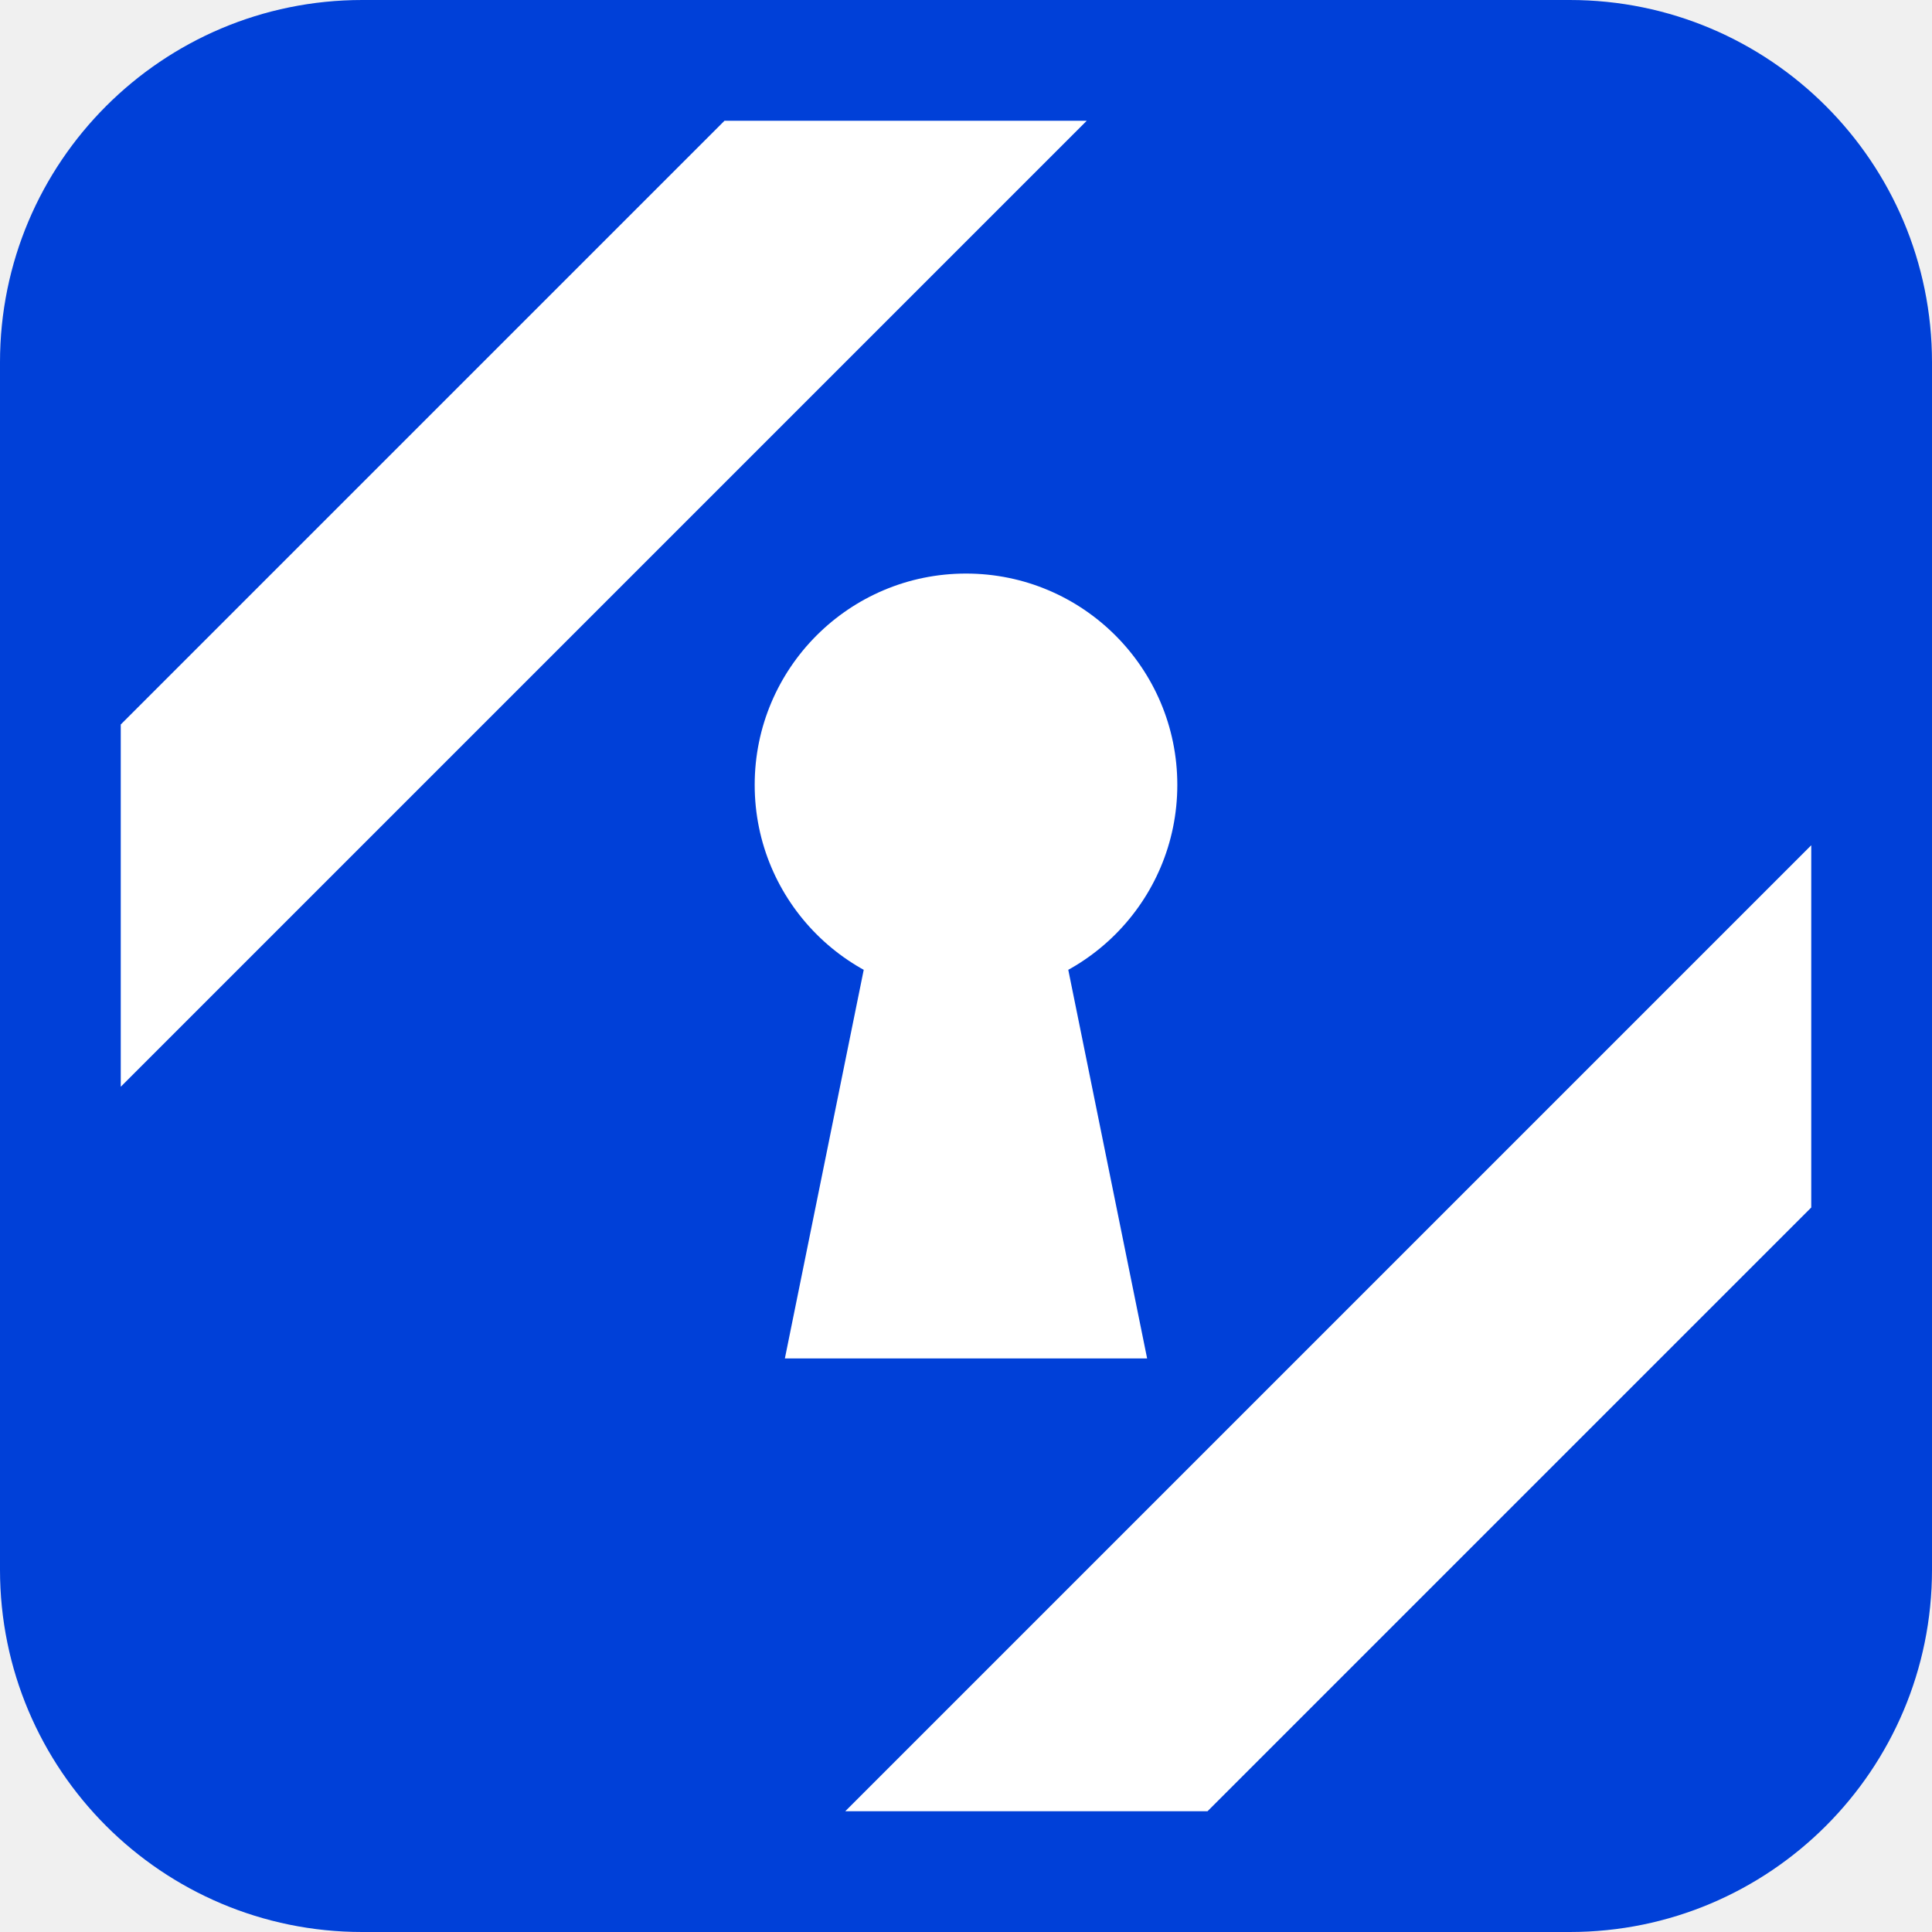
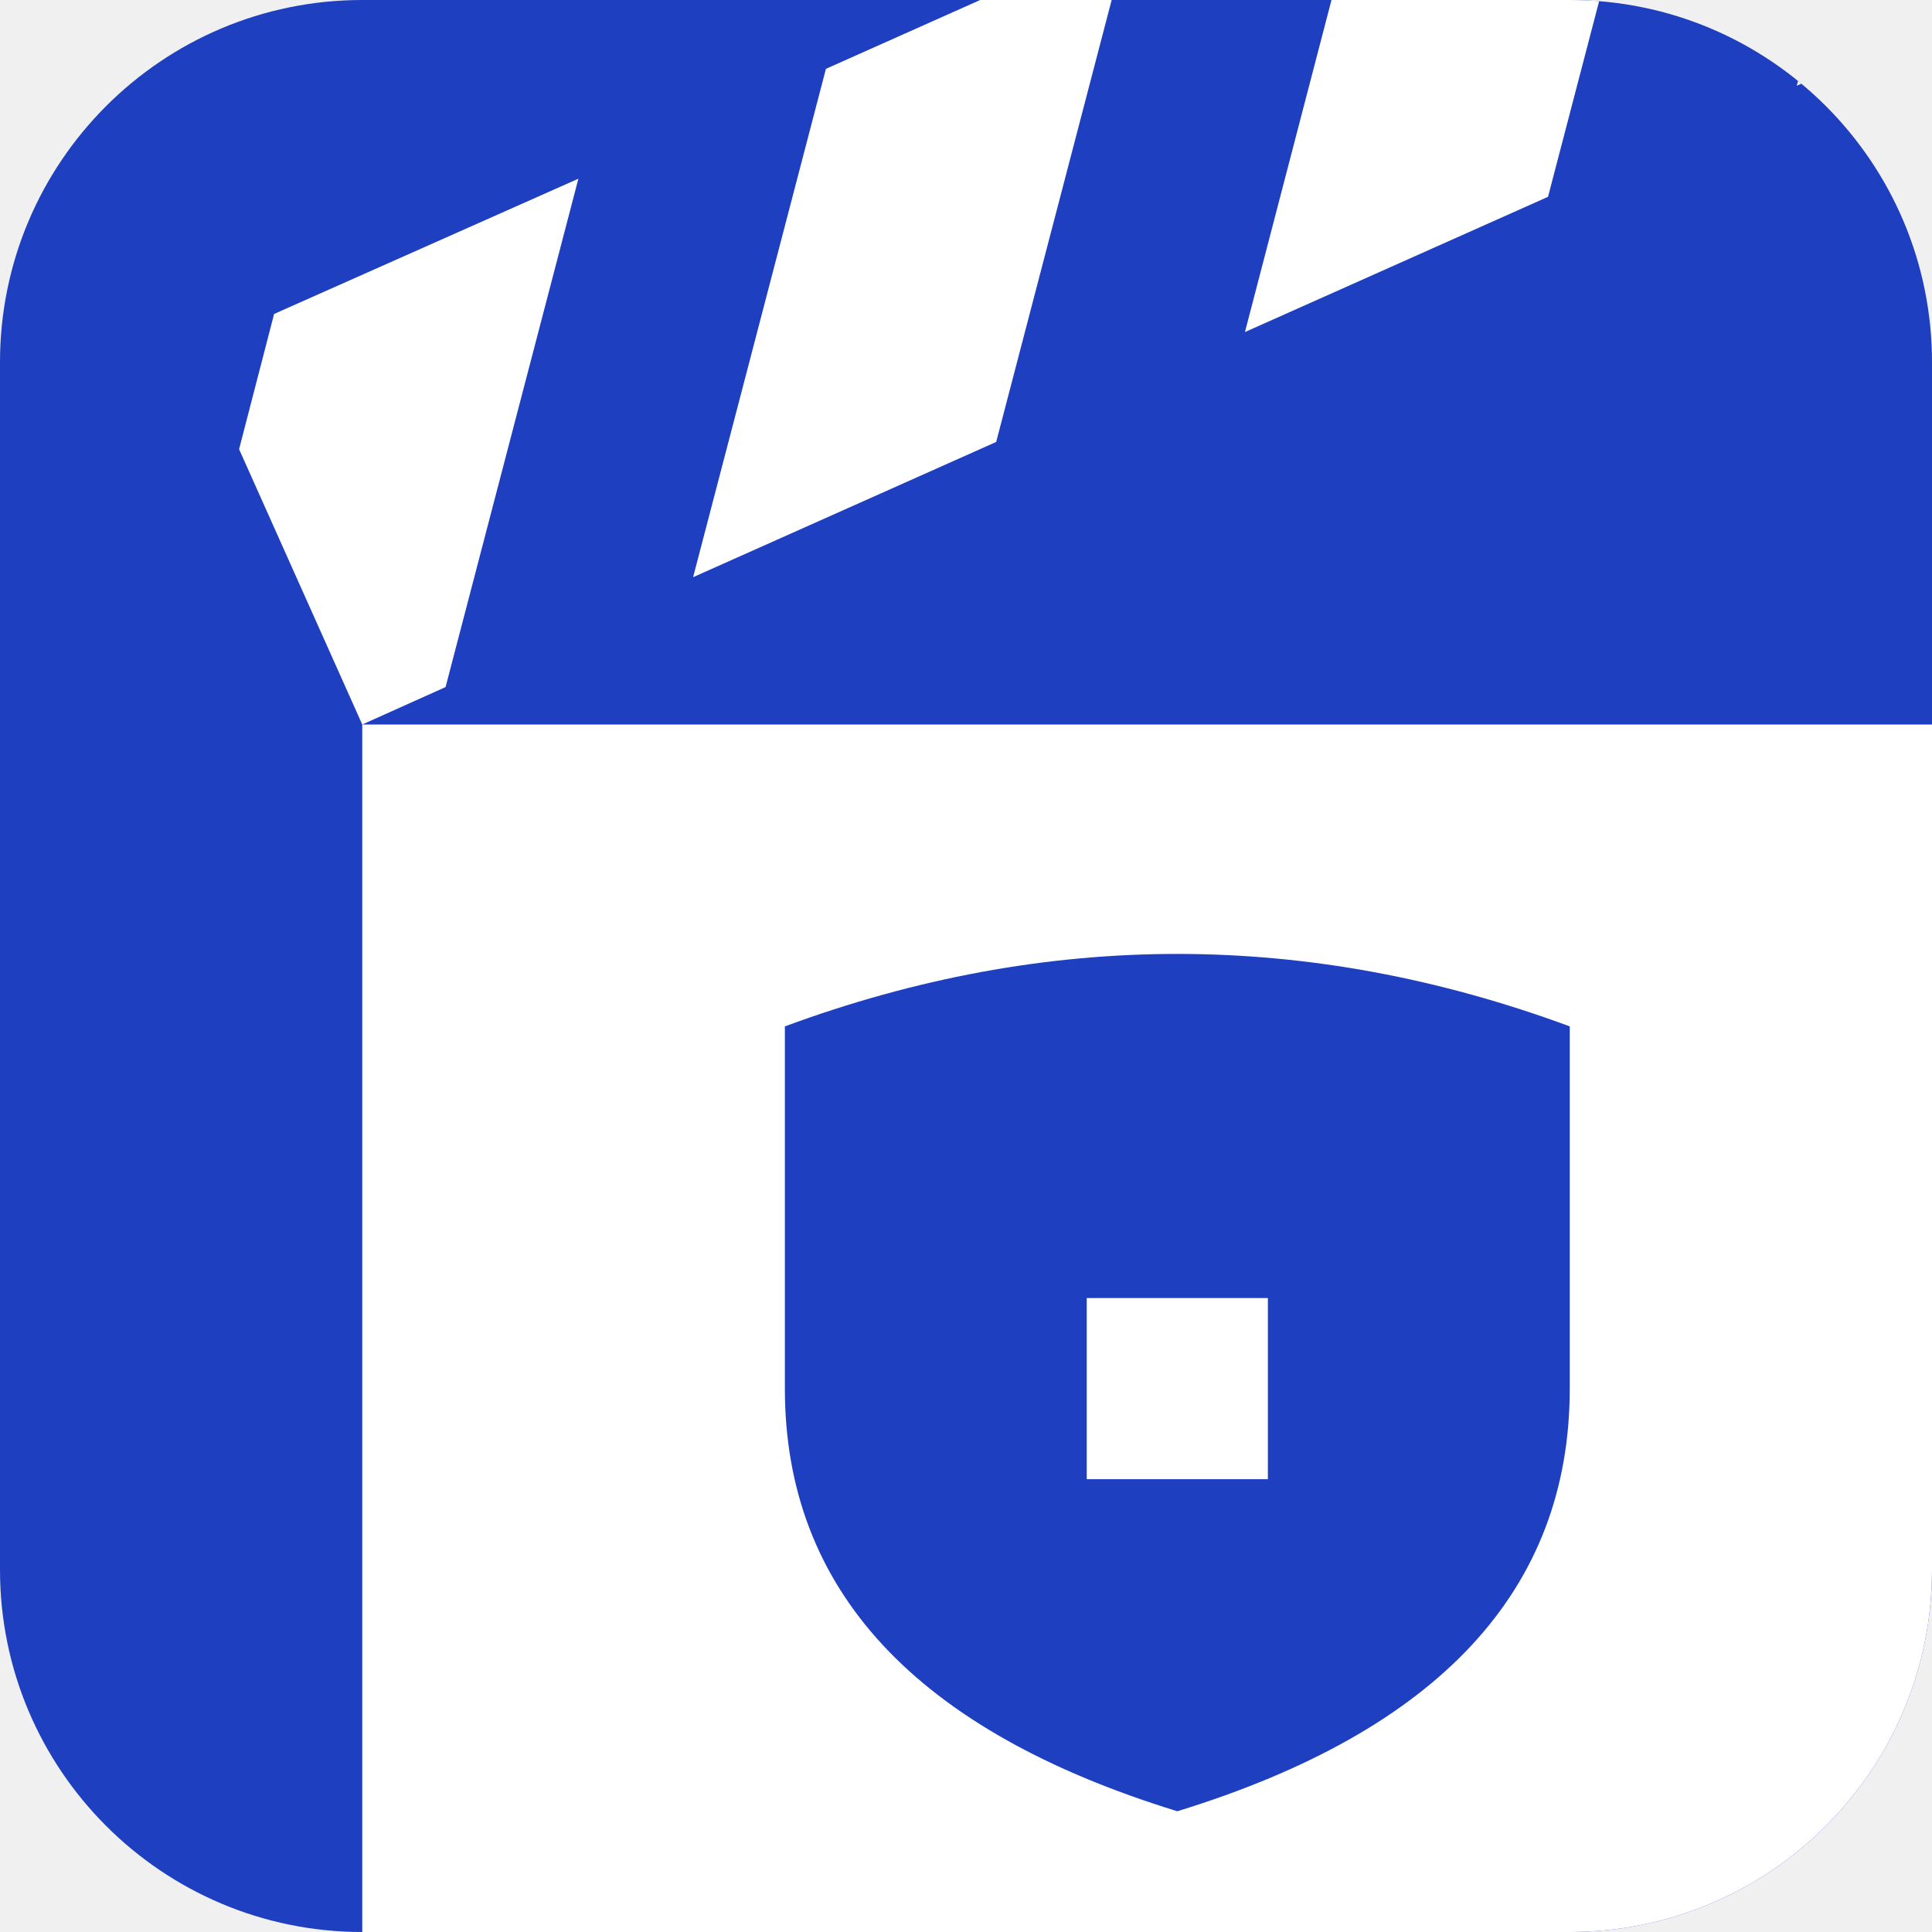
<svg xmlns="http://www.w3.org/2000/svg" viewBox="0 0 16 16">
-   <rect width="16" height="16" rx="3" fill="#0040D8" />
-   <path fill="#FFFFFF" d="M1 6L6 1H9L1 9Z M15 10L10 15H7L15 7Z M8 4.75A1.75 1.75 0 1 1 8 8.25A1.75 1.75 0 1 1 8 4.75Z M7.2 7.8H8.8L9.5 11.25H6.5Z" />
+   <defs>
+     <clipPath id="t">
+       <rect width="16" height="16" rx="3" />
+     </clipPath>
+   </defs>
+   <rect width="16" height="16" rx="3" fill="#1E3FBF" />
+   <g clip-path="url(#t)">
+     <path fill="#FFFFFF" fill-rule="evenodd" d="M3 6H19V19H3Z M1.98 3.72L2.27 2.6L4.79 1.48L3.69 5.69L3 6Z M5.74 4.78L6.84 0.57L9.35 -0.55L8.25 3.66Z M10.31 2.75L11.41 -1.47L13.92 -2.58L12.82 1.63Z M14.88 0.71L15.98 -3.5L18.49 -4.62L17.39 -0.41Z M6.5 8.5Q9.75 7.3 13 8.5V11.5Q13 14 9.75 15Q6.5 14 6.5 11.5Z M9 10.75H10.5V12.25H9Z" />
+   </g>
</svg>
